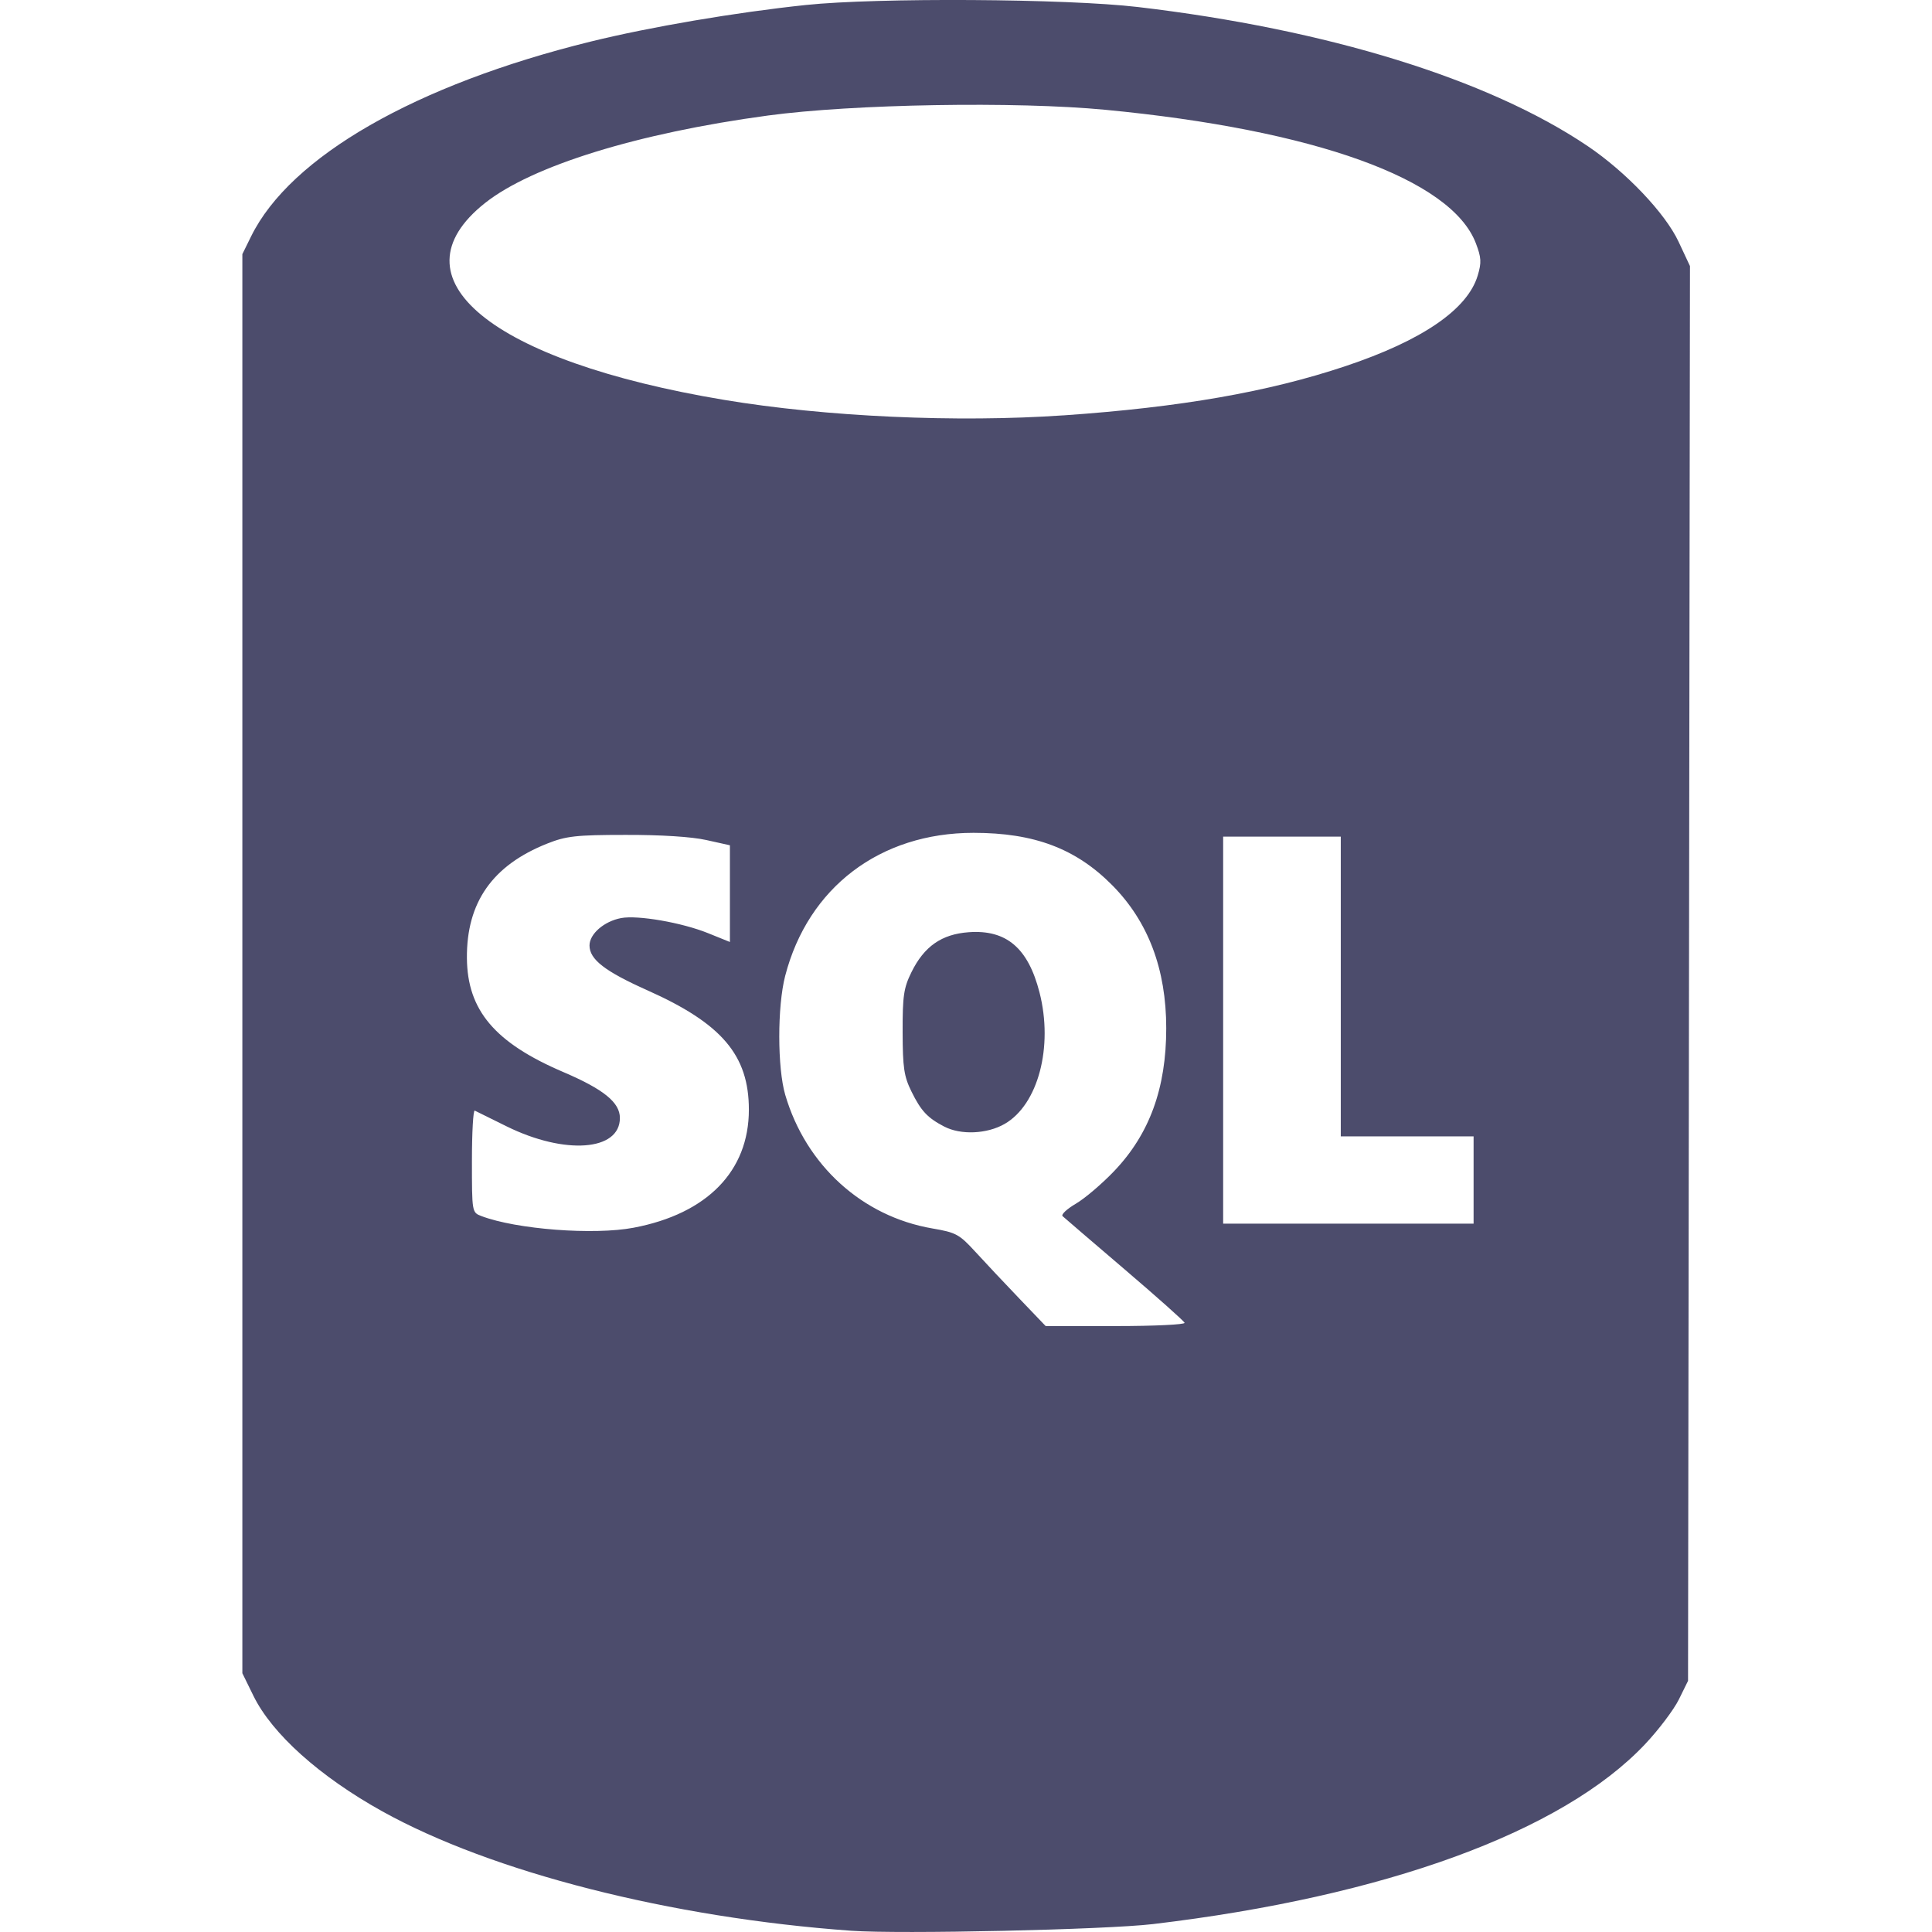
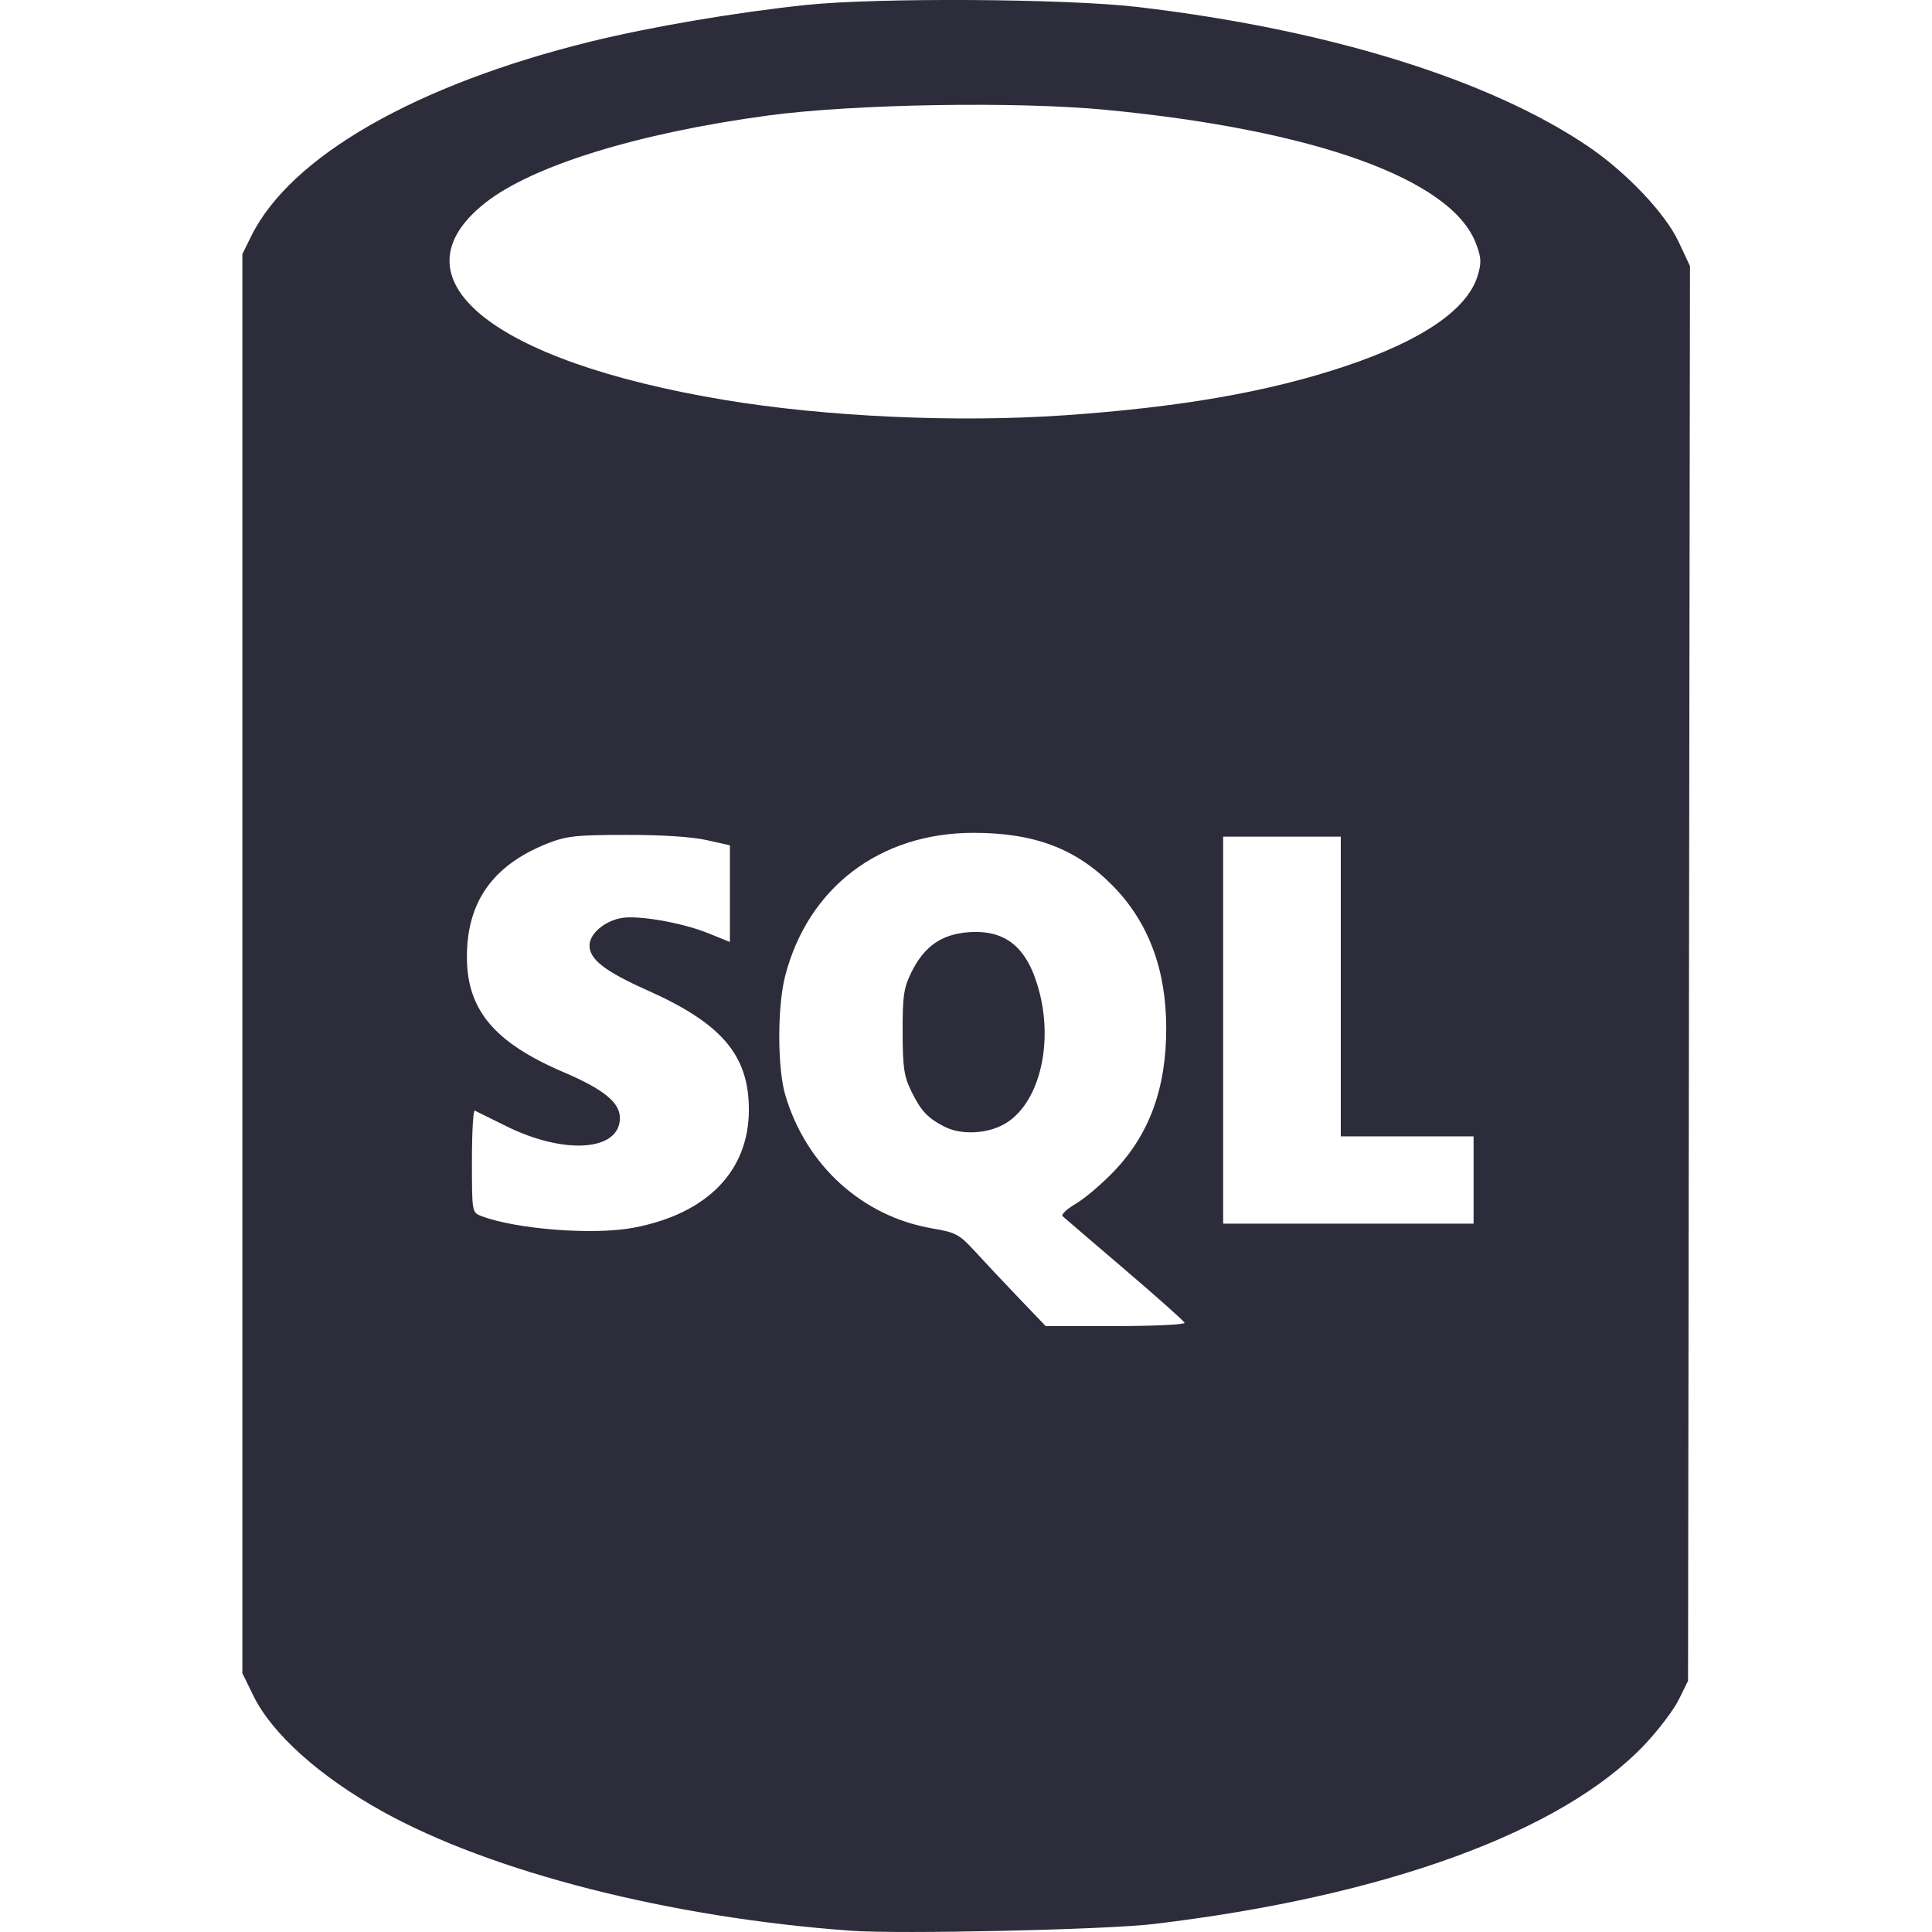
<svg xmlns="http://www.w3.org/2000/svg" width="40" height="40" viewBox="-8.78 0 70 70">
-   <path d="m 852.971,1013.936 c -6.552,-0.472 -13.029,-2.122 -17,-4.33 -2.262,-1.258 -3.986,-2.803 -4.662,-4.181 l -0.402,-0.82 0,-25.708 0,-25.708 0.318,-0.646 c 1.423,-2.889 5.964,-5.494 12.304,-7.056 2.152,-0.53 5.259,-1.059 7.793,-1.325 2.588,-0.272 9.448,-0.231 12.029,0.073 6.861,0.806 12.7,2.611 16.298,5.038 1.388,0.936 2.811,2.433 3.294,3.464 l 0.414,0.884 -0.035,25.63 -0.035,25.63 -0.332,0.674 c -0.183,0.371 -0.734,1.101 -1.226,1.622 -2.992,3.171 -9.409,5.518 -17.827,6.517 -1.716,0.204 -9.169,0.369 -10.929,0.242 z m 12.075,-22.028 c -0.025,-0.066 -1.005,-0.938 -2.177,-1.939 -1.172,-1.001 -2.181,-1.867 -2.243,-1.924 -0.062,-0.058 0.155,-0.261 0.481,-0.452 0.326,-0.191 0.952,-0.724 1.389,-1.183 1.28,-1.343 1.885,-3.001 1.885,-5.174 0,-2.139 -0.652,-3.865 -1.957,-5.182 -1.315,-1.328 -2.826,-1.898 -5.025,-1.898 -3.39,0 -5.994,1.978 -6.825,5.185 -0.286,1.103 -0.284,3.332 0.003,4.31 0.749,2.551 2.79,4.404 5.331,4.839 0.86,0.147 0.976,0.211 1.562,0.851 0.348,0.381 1.063,1.141 1.588,1.689 l 0.955,0.997 2.539,0 c 1.396,0 2.518,-0.054 2.493,-0.119 z m -8.707,-7.108 c -0.611,-0.319 -0.842,-0.566 -1.191,-1.275 -0.269,-0.547 -0.315,-0.859 -0.318,-2.152 -0.003,-1.314 0.039,-1.598 0.32,-2.169 0.46,-0.934 1.094,-1.376 2.074,-1.447 1.365,-0.099 2.152,0.571 2.565,2.18 0.506,1.973 -0.05,4.071 -1.265,4.767 -0.637,0.365 -1.587,0.407 -2.185,0.095 z m -11.253,3.663 c 2.662,-0.505 4.173,-2.053 4.173,-4.275 0,-1.971 -0.975,-3.12 -3.672,-4.324 -1.543,-0.689 -2.102,-1.121 -2.102,-1.627 0,-0.419 0.531,-0.878 1.148,-0.993 0.603,-0.113 2.202,0.165 3.147,0.547 l 0.792,0.32 0,-1.752 0,-1.752 -0.859,-0.191 c -0.531,-0.118 -1.647,-0.189 -2.921,-0.185 -1.805,0 -2.159,0.044 -2.838,0.314 -1.984,0.788 -2.926,2.13 -2.911,4.149 0.014,1.89 1.011,3.069 3.492,4.129 1.464,0.626 2.051,1.102 2.051,1.665 0,1.196 -1.994,1.344 -4.104,0.303 -0.578,-0.285 -1.097,-0.541 -1.154,-0.57 -0.057,-0.028 -0.103,0.79 -0.103,1.819 0,1.862 0.002,1.871 0.339,2 1.27,0.483 4.076,0.698 5.524,0.423 z m 30.431,-1.728 0,-1.581 -2.406,0 -2.406,0 0,-5.43 0,-5.43 -2.131,0 -2.131,0 0,7.011 0,7.011 4.537,0 4.537,0 0,-1.581 z m -14.847,-27.705 c 4.234,-0.294 7.409,-0.848 10.202,-1.782 2.783,-0.93 4.426,-2.056 4.794,-3.283 0.142,-0.473 0.131,-0.652 -0.067,-1.171 -0.888,-2.325 -5.847,-4.11 -13.425,-4.835 -3.242,-0.31 -9.137,-0.209 -12.227,0.208 -4.716,0.637 -8.543,1.821 -10.245,3.168 -3.443,2.726 0.198,5.724 8.664,7.135 3.671,0.612 8.427,0.828 12.304,0.559 z" fill="#4C4C6C" transform="translate(-830.906 -943.981)" />
+   <path d="m 852.971,1013.936 c -6.552,-0.472 -13.029,-2.122 -17,-4.33 -2.262,-1.258 -3.986,-2.803 -4.662,-4.181 l -0.402,-0.82 0,-25.708 0,-25.708 0.318,-0.646 c 1.423,-2.889 5.964,-5.494 12.304,-7.056 2.152,-0.53 5.259,-1.059 7.793,-1.325 2.588,-0.272 9.448,-0.231 12.029,0.073 6.861,0.806 12.7,2.611 16.298,5.038 1.388,0.936 2.811,2.433 3.294,3.464 l 0.414,0.884 -0.035,25.63 -0.035,25.63 -0.332,0.674 c -0.183,0.371 -0.734,1.101 -1.226,1.622 -2.992,3.171 -9.409,5.518 -17.827,6.517 -1.716,0.204 -9.169,0.369 -10.929,0.242 z m 12.075,-22.028 c -0.025,-0.066 -1.005,-0.938 -2.177,-1.939 -1.172,-1.001 -2.181,-1.867 -2.243,-1.924 -0.062,-0.058 0.155,-0.261 0.481,-0.452 0.326,-0.191 0.952,-0.724 1.389,-1.183 1.28,-1.343 1.885,-3.001 1.885,-5.174 0,-2.139 -0.652,-3.865 -1.957,-5.182 -1.315,-1.328 -2.826,-1.898 -5.025,-1.898 -3.39,0 -5.994,1.978 -6.825,5.185 -0.286,1.103 -0.284,3.332 0.003,4.31 0.749,2.551 2.79,4.404 5.331,4.839 0.86,0.147 0.976,0.211 1.562,0.851 0.348,0.381 1.063,1.141 1.588,1.689 l 0.955,0.997 2.539,0 c 1.396,0 2.518,-0.054 2.493,-0.119 z m -8.707,-7.108 c -0.611,-0.319 -0.842,-0.566 -1.191,-1.275 -0.269,-0.547 -0.315,-0.859 -0.318,-2.152 -0.003,-1.314 0.039,-1.598 0.32,-2.169 0.46,-0.934 1.094,-1.376 2.074,-1.447 1.365,-0.099 2.152,0.571 2.565,2.18 0.506,1.973 -0.05,4.071 -1.265,4.767 -0.637,0.365 -1.587,0.407 -2.185,0.095 z m -11.253,3.663 c 2.662,-0.505 4.173,-2.053 4.173,-4.275 0,-1.971 -0.975,-3.12 -3.672,-4.324 -1.543,-0.689 -2.102,-1.121 -2.102,-1.627 0,-0.419 0.531,-0.878 1.148,-0.993 0.603,-0.113 2.202,0.165 3.147,0.547 l 0.792,0.32 0,-1.752 0,-1.752 -0.859,-0.191 c -0.531,-0.118 -1.647,-0.189 -2.921,-0.185 -1.805,0 -2.159,0.044 -2.838,0.314 -1.984,0.788 -2.926,2.13 -2.911,4.149 0.014,1.89 1.011,3.069 3.492,4.129 1.464,0.626 2.051,1.102 2.051,1.665 0,1.196 -1.994,1.344 -4.104,0.303 -0.578,-0.285 -1.097,-0.541 -1.154,-0.57 -0.057,-0.028 -0.103,0.79 -0.103,1.819 0,1.862 0.002,1.871 0.339,2 1.27,0.483 4.076,0.698 5.524,0.423 z m 30.431,-1.728 0,-1.581 -2.406,0 -2.406,0 0,-5.43 0,-5.43 -2.131,0 -2.131,0 0,7.011 0,7.011 4.537,0 4.537,0 0,-1.581 z m -14.847,-27.705 c 4.234,-0.294 7.409,-0.848 10.202,-1.782 2.783,-0.93 4.426,-2.056 4.794,-3.283 0.142,-0.473 0.131,-0.652 -0.067,-1.171 -0.888,-2.325 -5.847,-4.11 -13.425,-4.835 -3.242,-0.31 -9.137,-0.209 -12.227,0.208 -4.716,0.637 -8.543,1.821 -10.245,3.168 -3.443,2.726 0.198,5.724 8.664,7.135 3.671,0.612 8.427,0.828 12.304,0.559 z" fill="#2C2C3A" transform="translate(-830.906 -943.981)" />
</svg>
